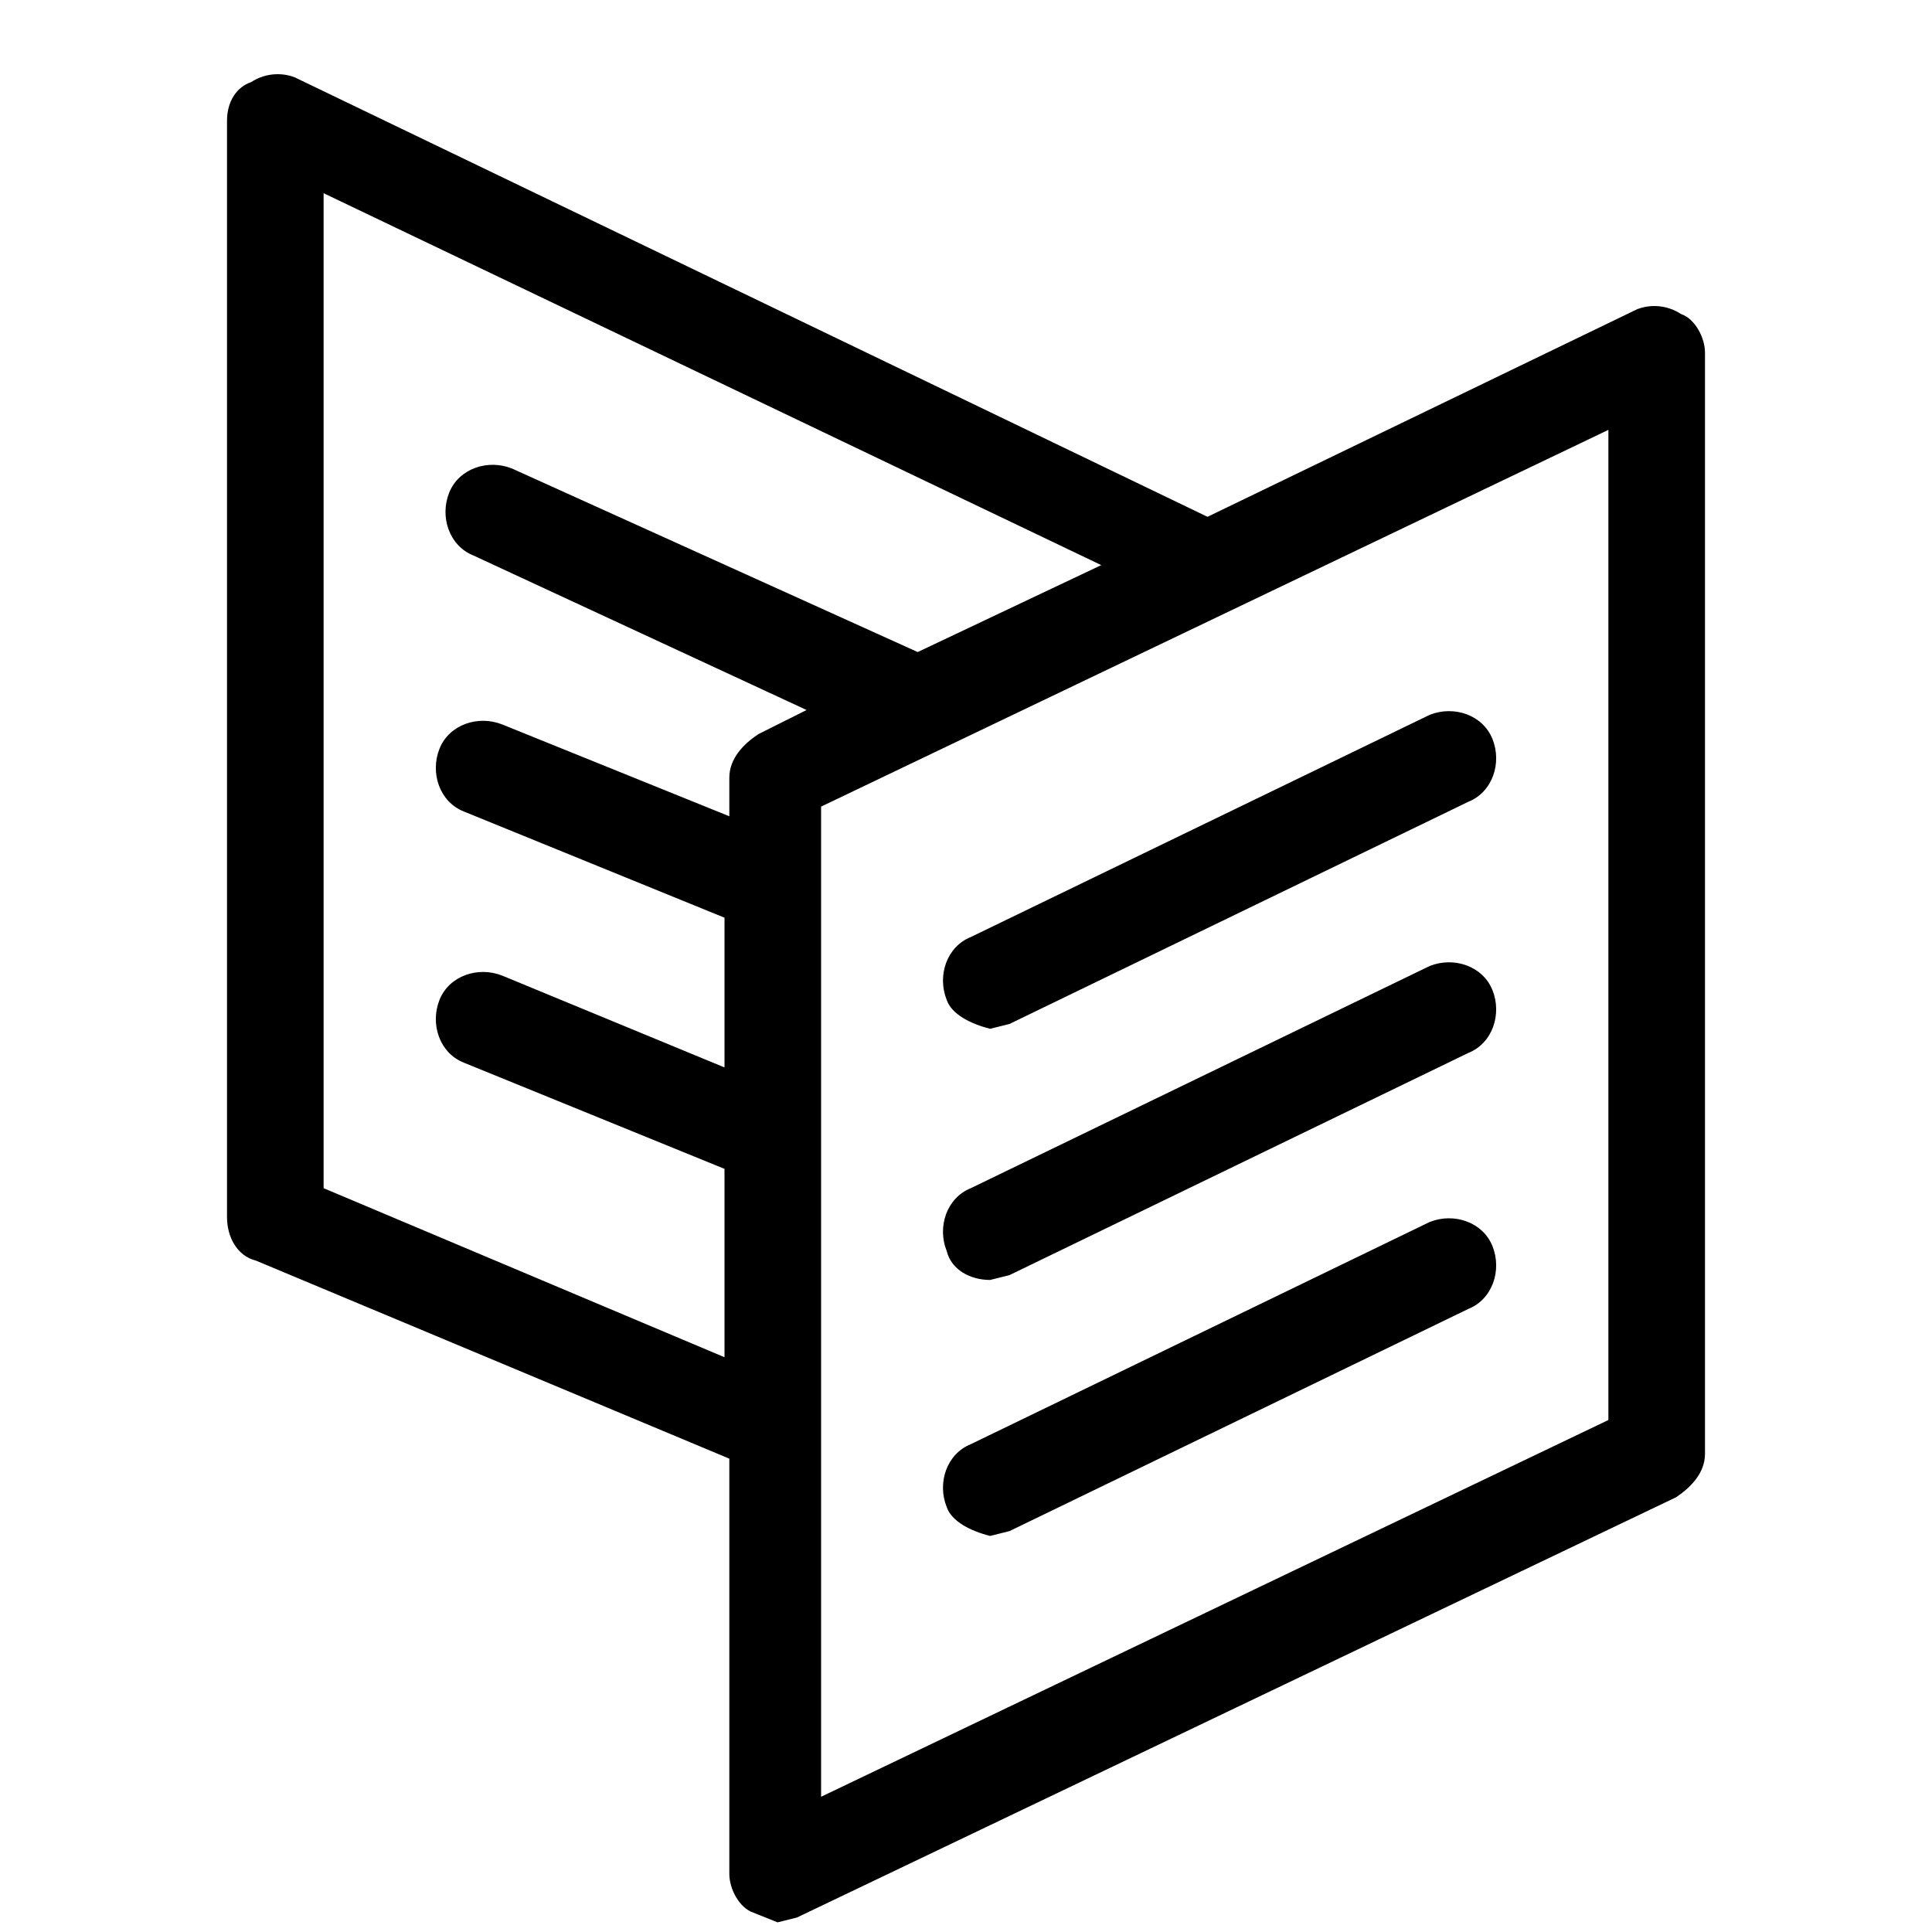
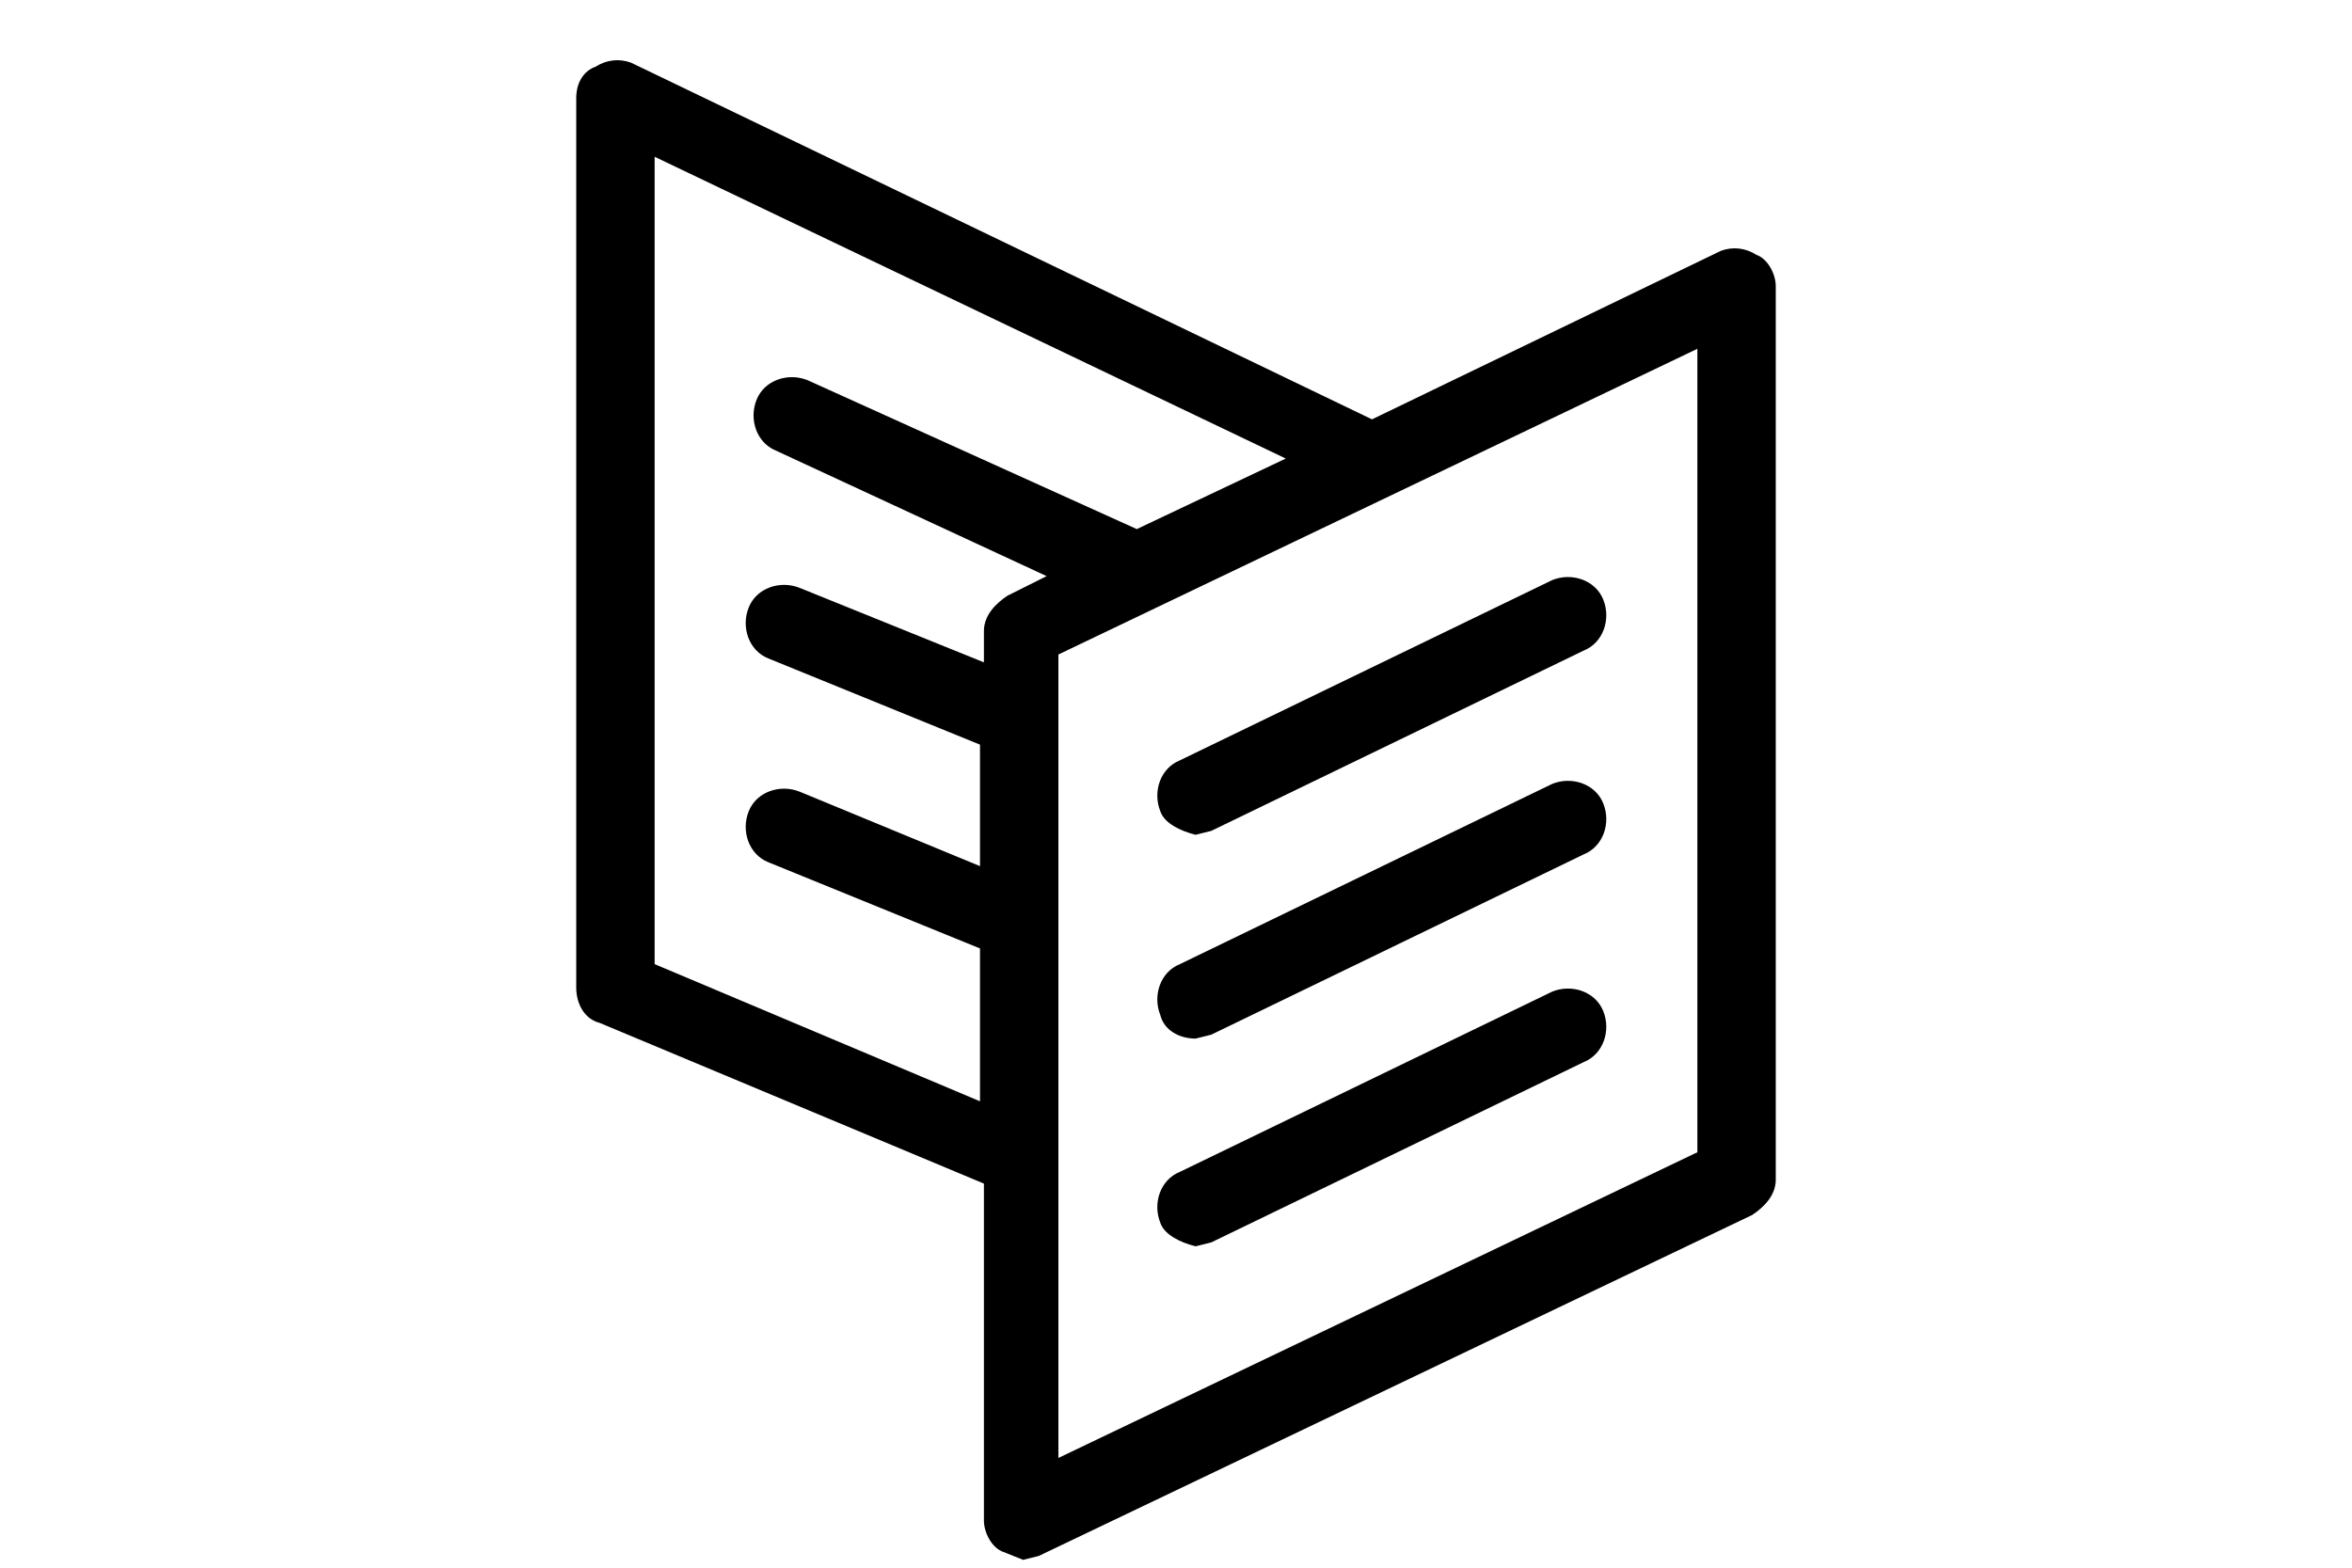
- <svg xmlns="http://www.w3.org/2000/svg" viewBox="0 0 40 40">
+ <svg xmlns="http://www.w3.org/2000/svg" width="39" height="26" viewBox="0 0 40 40">
  <path d="M34.8 6.5a1 1 0 0 0-.9-.1L25 10.7 6.1 1.6a1 1 0 0 0-.9.1c-.3.1-.5.4-.5.8v22.7c0 .4.2.8.6.9l9.8 4.1v8.6c0 .3.2.7.5.8l.5.2.4-.1L34.7 31c.3-.2.6-.5.6-.9V7.3c0-.3-.2-.7-.5-.8zM6.7 24.6V4l16.1 7.7-3.8 1.8-8.4-3.8c-.5-.2-1.1 0-1.3.5-.2.5 0 1.1.5 1.3l6.9 3.2-1 .5c-.3.2-.6.5-.6.9v.8L10.4 15c-.5-.2-1.1 0-1.3.5-.2.5 0 1.1.5 1.3L15 19v3.1l-4.6-1.9c-.5-.2-1.1 0-1.3.5-.2.5 0 1.1.5 1.3l5.4 2.2v3.9l-8.3-3.5zm26.6 4.8L17 37.2V16.7l16.3-7.8v20.5zm-13.7-8.7c-.2-.5 0-1.1.5-1.3l9.5-4.6c.5-.2 1.1 0 1.3.5.2.5 0 1.1-.5 1.3l-9.5 4.6-.4.1c-.4-.1-.8-.3-.9-.6zm0 5.2c-.2-.5 0-1.1.5-1.3l9.5-4.6c.5-.2 1.1 0 1.3.5.2.5 0 1.1-.5 1.3l-9.5 4.6-.4.1c-.4 0-.8-.2-.9-.6zm0 5.3c-.2-.5 0-1.1.5-1.3l9.5-4.6c.5-.2 1.1 0 1.3.5.2.5 0 1.1-.5 1.3l-9.5 4.6-.4.1c-.4-.1-.8-.3-.9-.6z" />
</svg>
